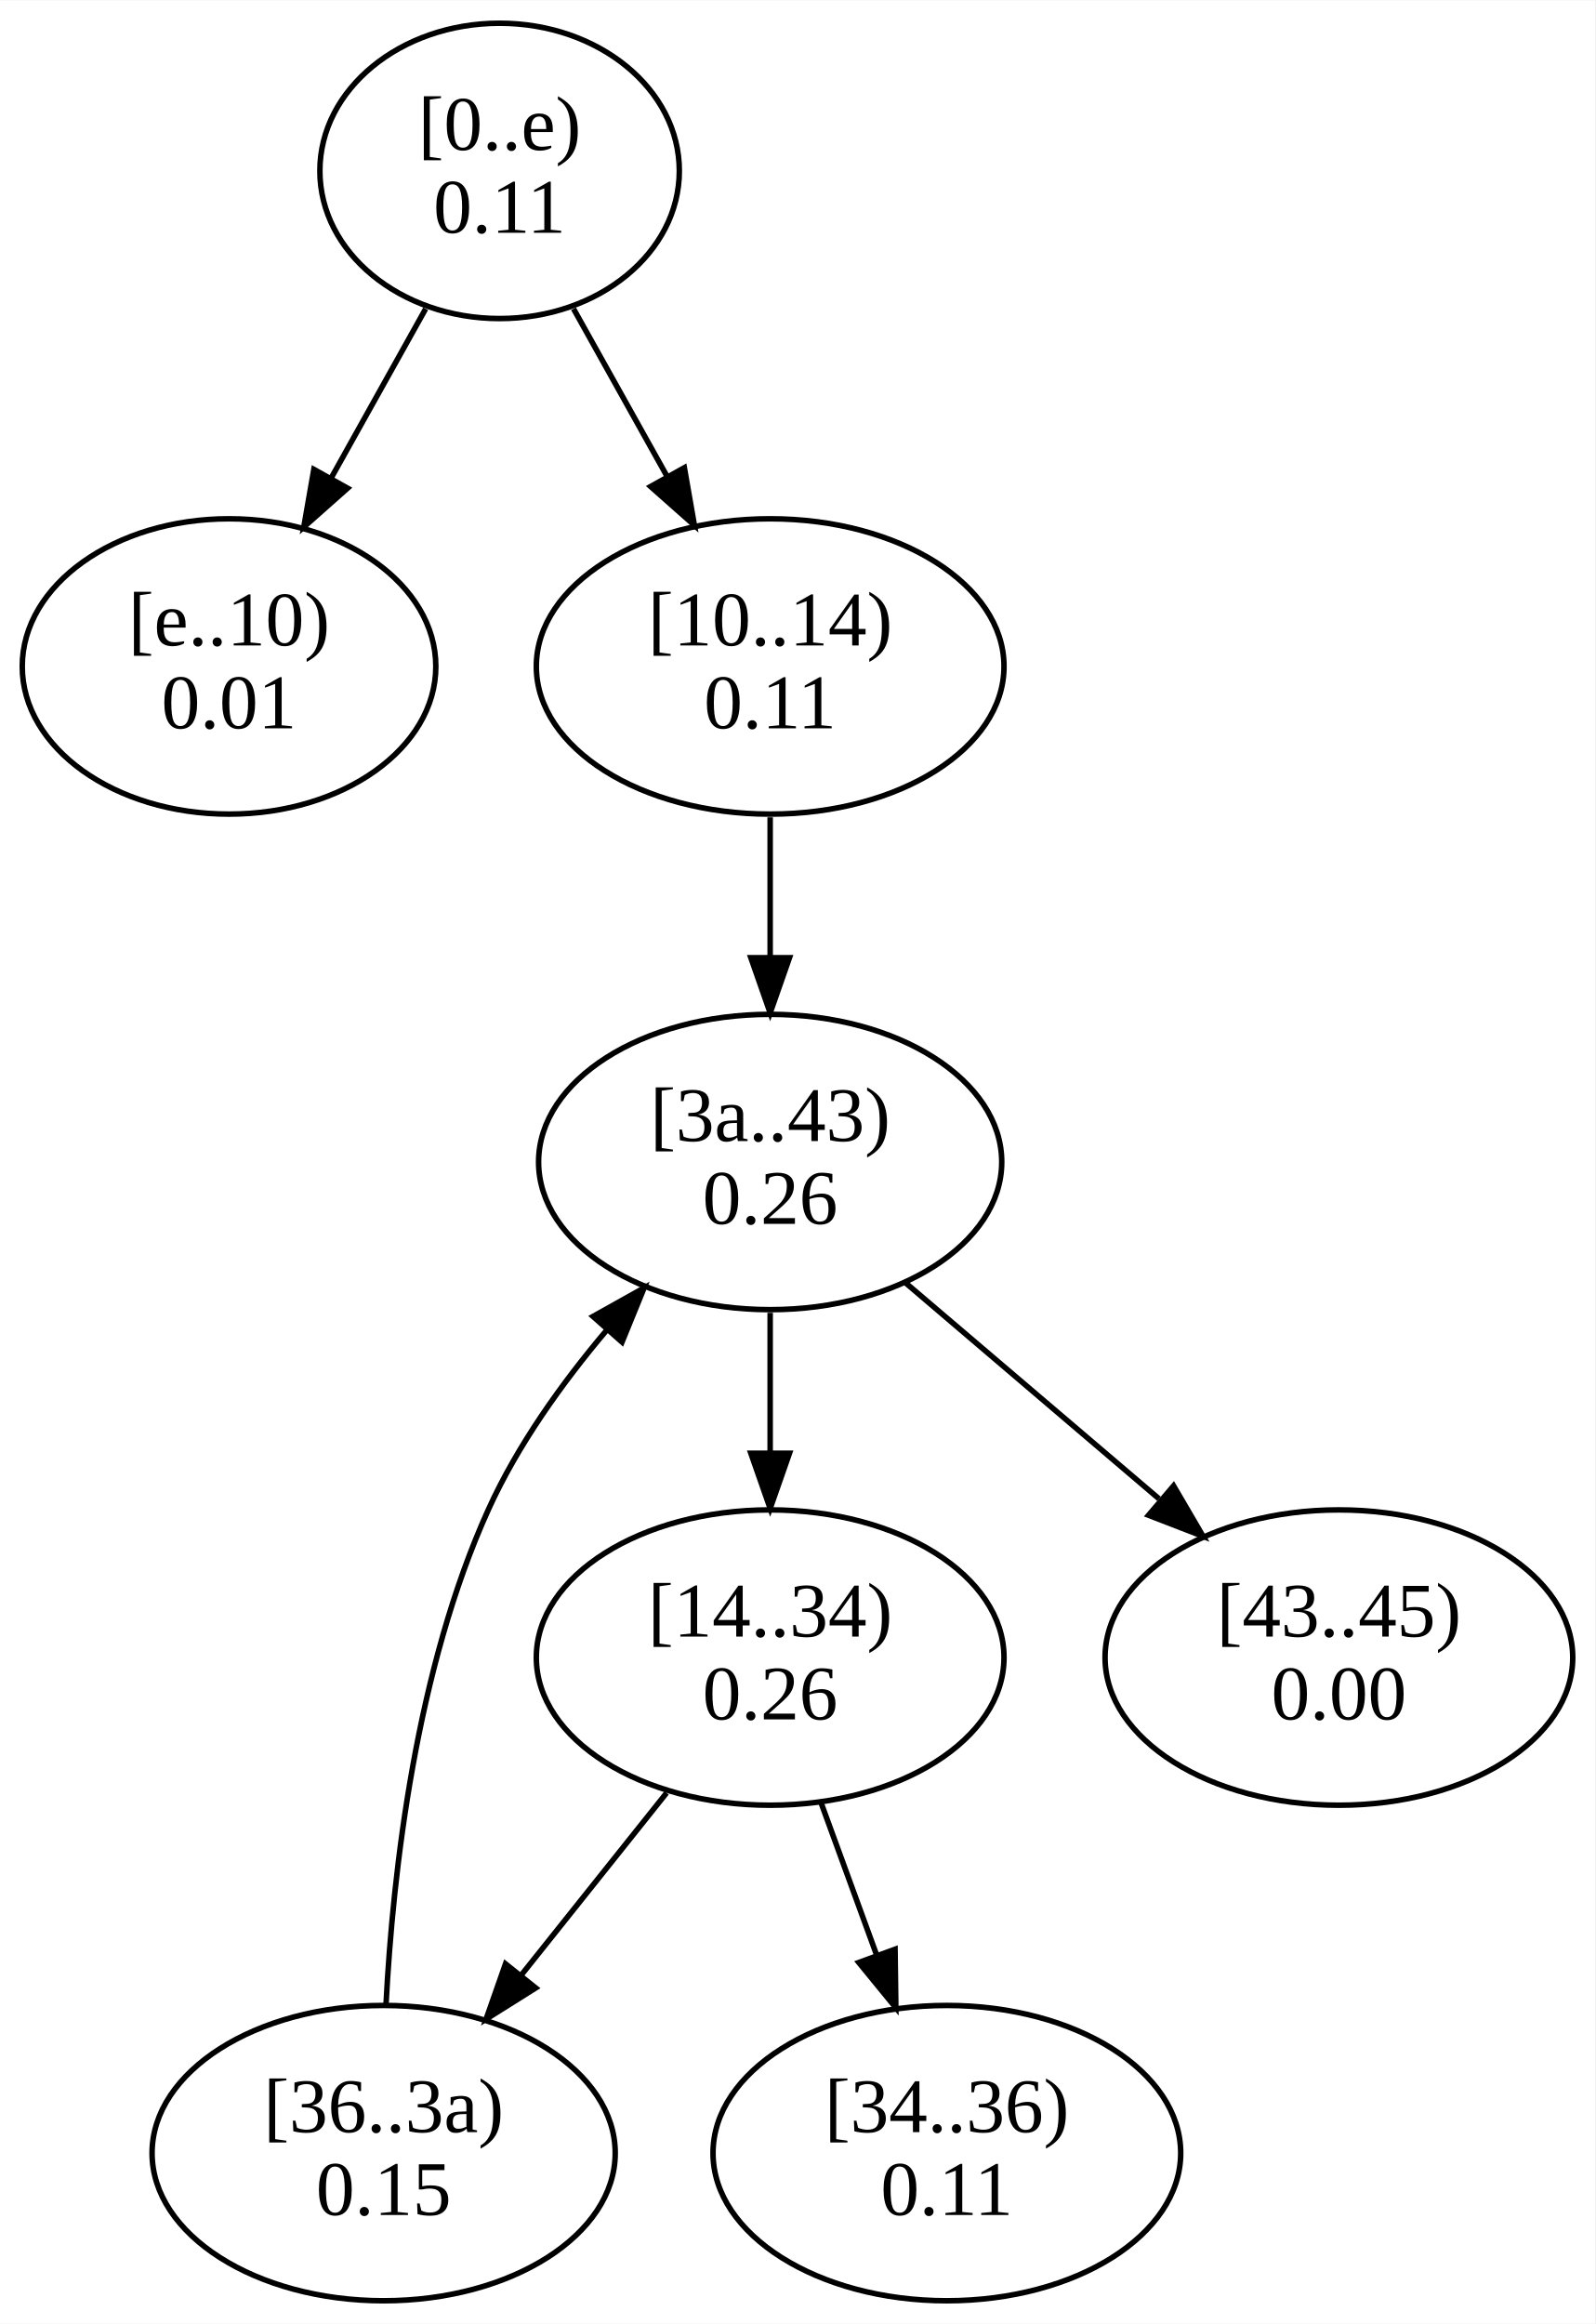
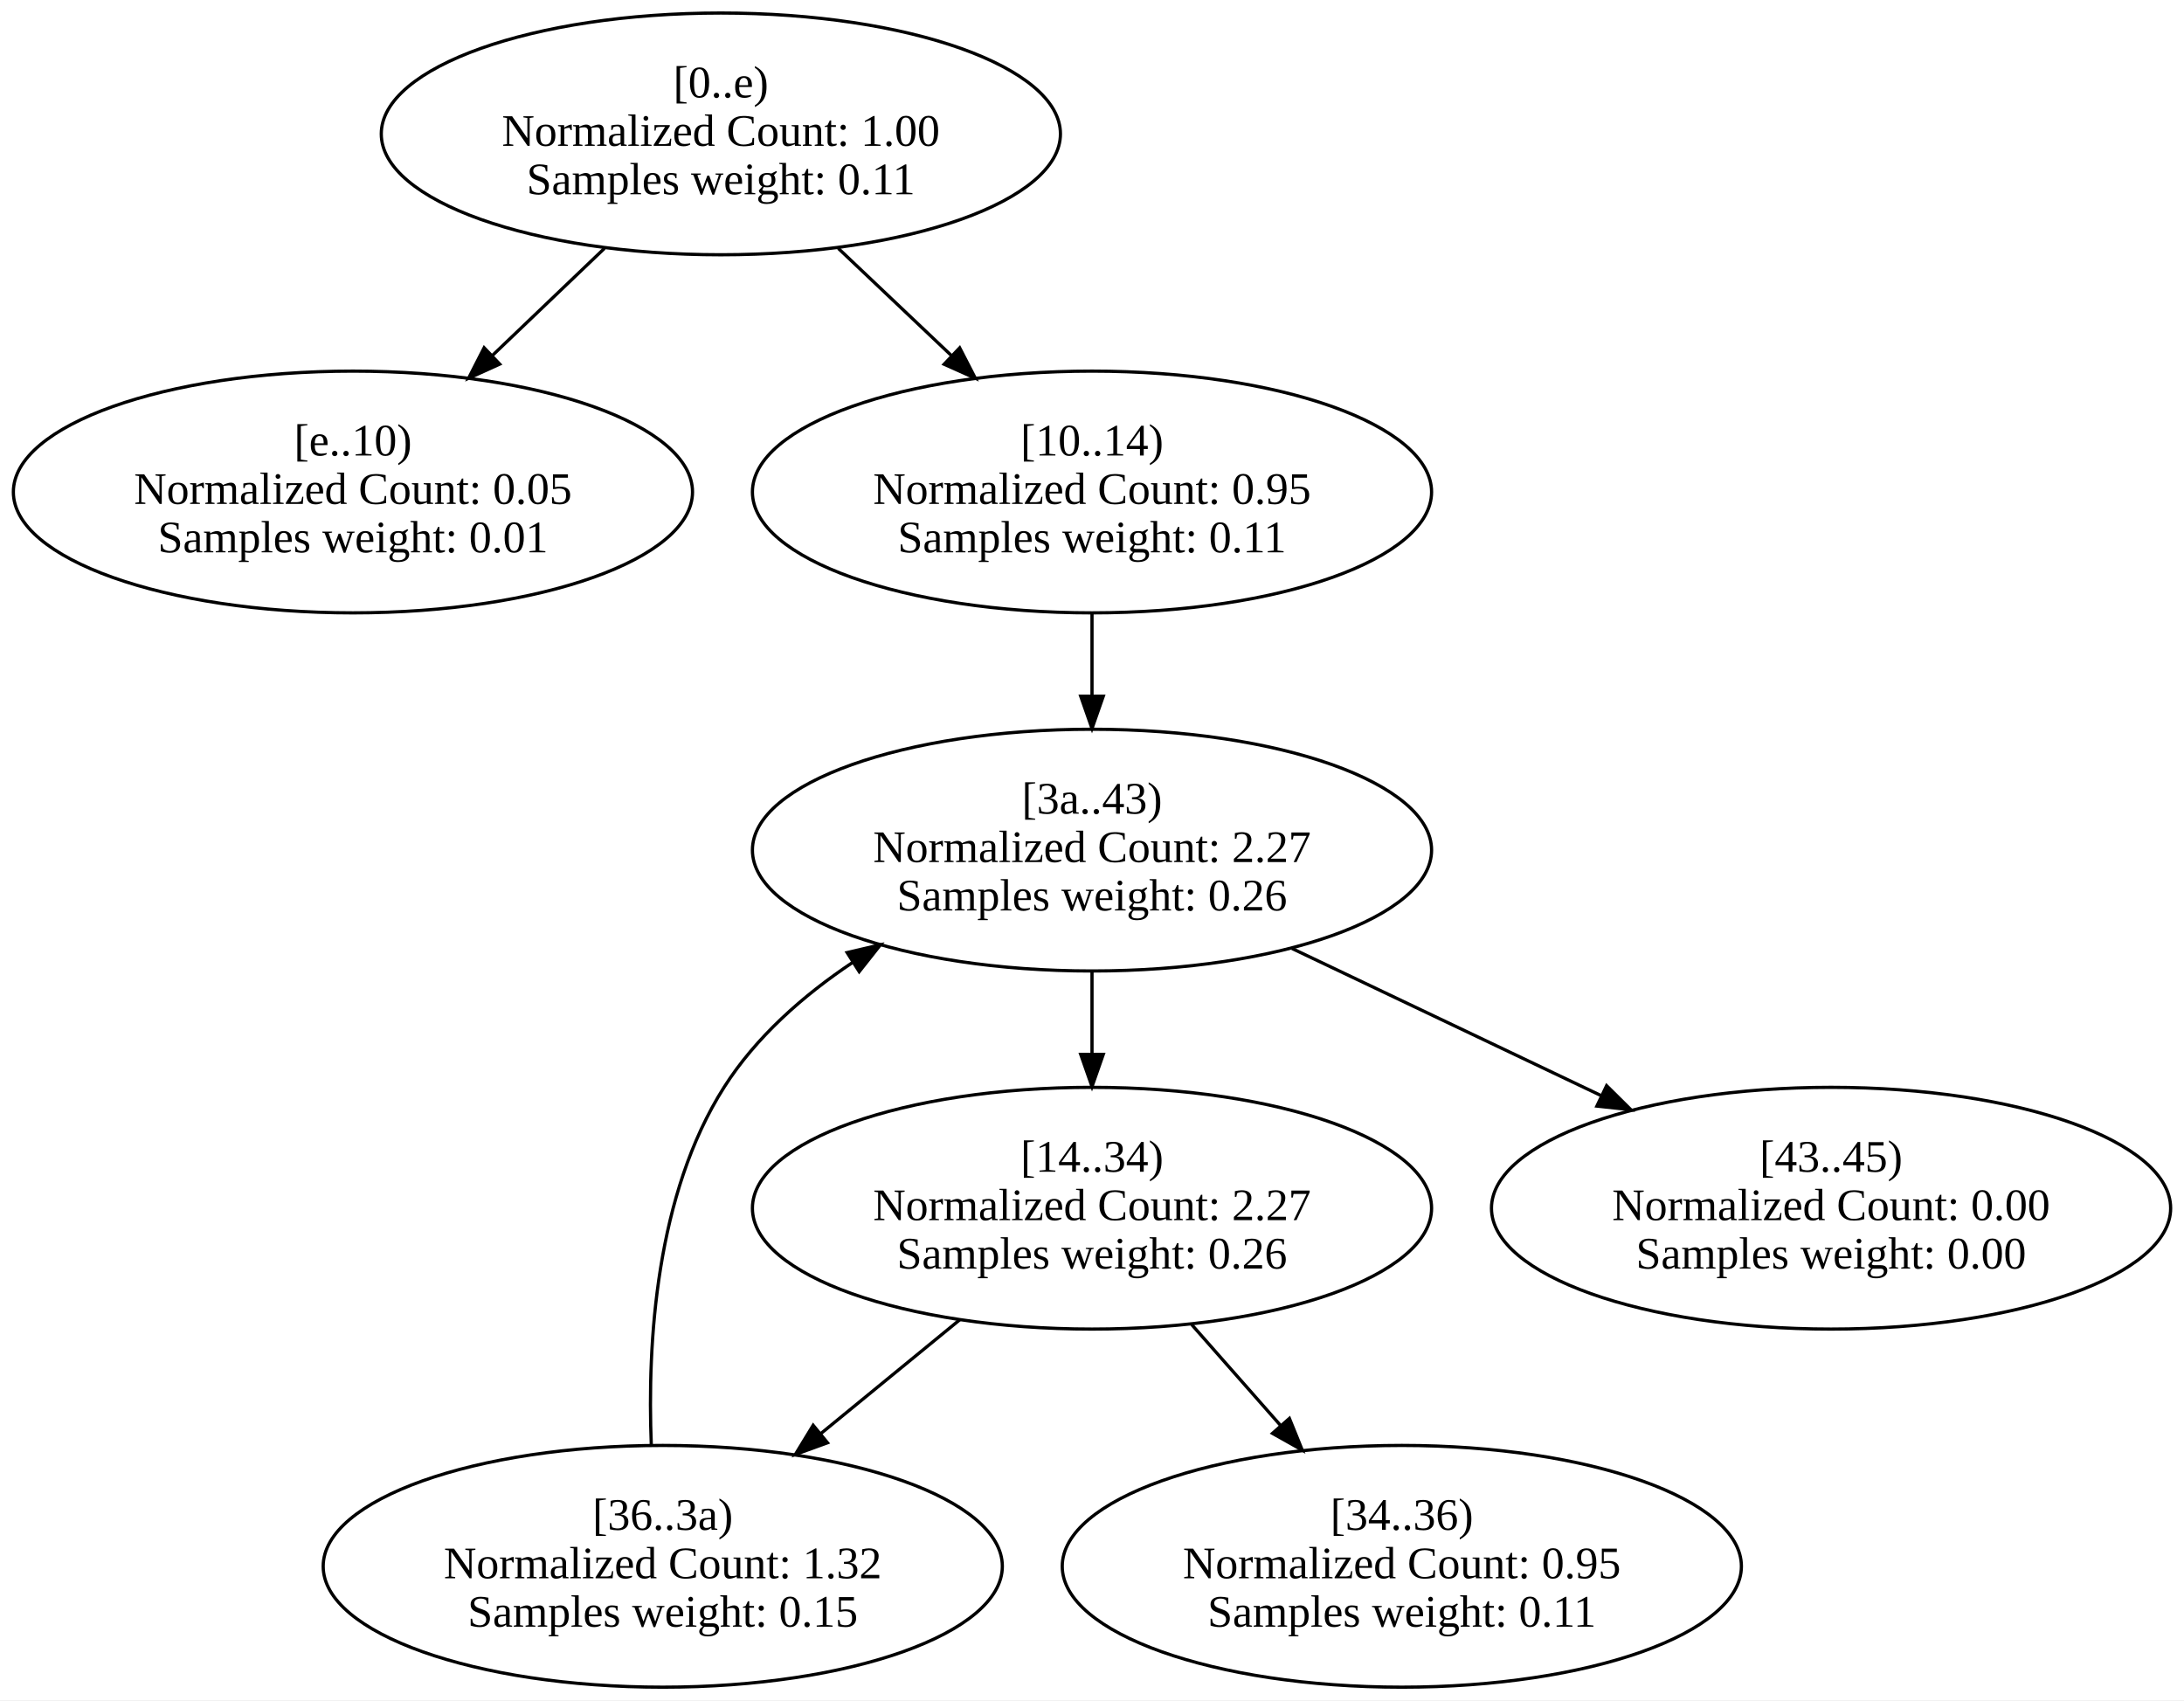
- <svg xmlns="http://www.w3.org/2000/svg" width="289pt" height="421pt" viewBox="0.00 0.00 288.90 420.70">
-   <g id="graph0" class="graph" transform="scale(1 1) rotate(0) translate(4 416.7)">
-     <polygon fill="white" stroke="transparent" points="-4,4 -4,-416.7 284.9,-416.7 284.9,4 -4,4" />
+ <svg xmlns="http://www.w3.org/2000/svg" width="677pt" height="527pt" viewBox="0.00 0.00 676.72 526.77">
+   <g id="graph0" class="graph" transform="scale(1 1) rotate(0) translate(4 522.77)">
+     <polygon fill="white" stroke="transparent" points="-4,4 -4,-522.77 672.72,-522.77 672.72,4 -4,4" />
    <g id="node1" class="node">
-       <ellipse fill="none" stroke="black" cx="86.48" cy="-385.83" rx="32.55" ry="26.74" />
-       <text text-anchor="middle" x="86.48" y="-389.63" font-family="Times New Roman,serif" font-size="14.00">[0..e)</text>
-       <text text-anchor="middle" x="86.48" y="-374.63" font-family="Times New Roman,serif" font-size="14.00">0.11</text>
+       <ellipse fill="none" stroke="black" cx="219.36" cy="-481.29" rx="105.22" ry="37.45" />
+       <text text-anchor="middle" x="219.36" y="-492.59" font-family="Times New Roman,serif" font-size="14.00">[0..e)</text>
+       <text text-anchor="middle" x="219.36" y="-477.59" font-family="Times New Roman,serif" font-size="14.00">Normalized Count: 1.00</text>
+       <text text-anchor="middle" x="219.36" y="-462.59" font-family="Times New Roman,serif" font-size="14.00">Samples weight: 0.11</text>
    </g>
    <g id="node2" class="node">
-       <ellipse fill="none" stroke="black" cx="37.48" cy="-296.09" rx="37.45" ry="26.74" />
-       <text text-anchor="middle" x="37.48" y="-299.89" font-family="Times New Roman,serif" font-size="14.00">[e..10)</text>
-       <text text-anchor="middle" x="37.48" y="-284.89" font-family="Times New Roman,serif" font-size="14.00">0.01</text>
+       <ellipse fill="none" stroke="black" cx="105.36" cy="-370.34" rx="105.22" ry="37.45" />
+       <text text-anchor="middle" x="105.36" y="-381.64" font-family="Times New Roman,serif" font-size="14.00">[e..10)</text>
+       <text text-anchor="middle" x="105.36" y="-366.64" font-family="Times New Roman,serif" font-size="14.00">Normalized Count: 0.05</text>
+       <text text-anchor="middle" x="105.36" y="-351.64" font-family="Times New Roman,serif" font-size="14.00">Samples weight: 0.01</text>
    </g>
    <g id="edge2" class="edge">
-       <path fill="none" stroke="black" d="M73.09,-360.86C67.84,-351.45 61.72,-340.51 56.06,-330.36" />
-       <polygon fill="black" stroke="black" points="58.95,-328.37 51.02,-321.34 52.84,-331.78 58.95,-328.37" />
+       <path fill="none" stroke="black" d="M183.29,-445.82C172.27,-435.28 160.03,-423.59 148.58,-412.65" />
+       <polygon fill="black" stroke="black" points="150.84,-409.96 141.19,-405.59 146.01,-415.03 150.84,-409.96" />
    </g>
    <g id="node3" class="node">
-       <ellipse fill="none" stroke="black" cx="135.48" cy="-296.09" rx="42.35" ry="26.74" />
-       <text text-anchor="middle" x="135.48" y="-299.89" font-family="Times New Roman,serif" font-size="14.00">[10..14)</text>
-       <text text-anchor="middle" x="135.48" y="-284.89" font-family="Times New Roman,serif" font-size="14.00">0.11</text>
+       <ellipse fill="none" stroke="black" cx="334.36" cy="-370.34" rx="105.22" ry="37.45" />
+       <text text-anchor="middle" x="334.36" y="-381.64" font-family="Times New Roman,serif" font-size="14.00">[10..14)</text>
+       <text text-anchor="middle" x="334.36" y="-366.64" font-family="Times New Roman,serif" font-size="14.00">Normalized Count: 0.95</text>
+       <text text-anchor="middle" x="334.36" y="-351.64" font-family="Times New Roman,serif" font-size="14.00">Samples weight: 0.11</text>
    </g>
    <g id="edge1" class="edge">
-       <path fill="none" stroke="black" d="M99.87,-360.86C105.07,-351.53 111.13,-340.69 116.75,-330.62" />
-       <polygon fill="black" stroke="black" points="119.94,-332.08 121.76,-321.65 113.83,-328.67 119.94,-332.08" />
+       <path fill="none" stroke="black" d="M255.75,-445.82C266.87,-435.28 279.21,-423.59 290.76,-412.65" />
+       <polygon fill="black" stroke="black" points="293.36,-415 298.21,-405.59 288.54,-409.92 293.36,-415" />
    </g>
    <g id="node7" class="node">
-       <ellipse fill="none" stroke="black" cx="135.48" cy="-206.35" rx="41.94" ry="26.74" />
-       <text text-anchor="middle" x="135.48" y="-210.15" font-family="Times New Roman,serif" font-size="14.00">[3a..43)</text>
-       <text text-anchor="middle" x="135.48" y="-195.15" font-family="Times New Roman,serif" font-size="14.00">0.26</text>
+       <ellipse fill="none" stroke="black" cx="334.36" cy="-259.38" rx="105.22" ry="37.45" />
+       <text text-anchor="middle" x="334.36" y="-270.68" font-family="Times New Roman,serif" font-size="14.00">[3a..43)</text>
+       <text text-anchor="middle" x="334.36" y="-255.68" font-family="Times New Roman,serif" font-size="14.00">Normalized Count: 2.27</text>
+       <text text-anchor="middle" x="334.36" y="-240.68" font-family="Times New Roman,serif" font-size="14.00">Samples weight: 0.26</text>
    </g>
    <g id="edge3" class="edge">
-       <path fill="none" stroke="black" d="M135.48,-268.77C135.48,-260.8 135.48,-251.91 135.48,-243.42" />
-       <polygon fill="black" stroke="black" points="138.98,-243.35 135.48,-233.35 131.98,-243.35 138.98,-243.35" />
+       <path fill="none" stroke="black" d="M334.36,-332.75C334.36,-324.58 334.36,-315.8 334.36,-307.27" />
+       <polygon fill="black" stroke="black" points="337.86,-307.06 334.36,-297.06 330.86,-307.06 337.86,-307.06" />
    </g>
    <g id="node4" class="node">
-       <ellipse fill="none" stroke="black" cx="135.48" cy="-116.61" rx="42.35" ry="26.74" />
-       <text text-anchor="middle" x="135.48" y="-120.41" font-family="Times New Roman,serif" font-size="14.00">[14..34)</text>
-       <text text-anchor="middle" x="135.48" y="-105.41" font-family="Times New Roman,serif" font-size="14.00">0.26</text>
+       <ellipse fill="none" stroke="black" cx="334.36" cy="-148.43" rx="105.22" ry="37.45" />
+       <text text-anchor="middle" x="334.36" y="-159.73" font-family="Times New Roman,serif" font-size="14.00">[14..34)</text>
+       <text text-anchor="middle" x="334.36" y="-144.73" font-family="Times New Roman,serif" font-size="14.00">Normalized Count: 2.27</text>
+       <text text-anchor="middle" x="334.36" y="-129.73" font-family="Times New Roman,serif" font-size="14.00">Samples weight: 0.26</text>
    </g>
    <g id="node5" class="node">
-       <ellipse fill="none" stroke="black" cx="167.48" cy="-26.87" rx="42.35" ry="26.74" />
-       <text text-anchor="middle" x="167.48" y="-30.67" font-family="Times New Roman,serif" font-size="14.00">[34..36)</text>
-       <text text-anchor="middle" x="167.48" y="-15.67" font-family="Times New Roman,serif" font-size="14.00">0.11</text>
+       <ellipse fill="none" stroke="black" cx="430.36" cy="-37.48" rx="105.22" ry="37.45" />
+       <text text-anchor="middle" x="430.36" y="-48.78" font-family="Times New Roman,serif" font-size="14.00">[34..36)</text>
+       <text text-anchor="middle" x="430.36" y="-33.78" font-family="Times New Roman,serif" font-size="14.00">Normalized Count: 0.95</text>
+       <text text-anchor="middle" x="430.36" y="-18.78" font-family="Times New Roman,serif" font-size="14.00">Samples weight: 0.11</text>
    </g>
    <g id="edge5" class="edge">
-       <path fill="none" stroke="black" d="M144.73,-90.23C147.85,-81.68 151.39,-71.99 154.73,-62.83" />
-       <polygon fill="black" stroke="black" points="158.1,-63.79 158.24,-53.19 151.53,-61.39 158.1,-63.79" />
+       <path fill="none" stroke="black" d="M365.26,-112.36C374,-102.44 383.6,-91.54 392.69,-81.23" />
+       <polygon fill="black" stroke="black" points="395.53,-83.3 399.51,-73.48 390.28,-78.67 395.53,-83.3" />
    </g>
    <g id="node6" class="node">
-       <ellipse fill="none" stroke="black" cx="65.48" cy="-26.87" rx="41.94" ry="26.74" />
-       <text text-anchor="middle" x="65.48" y="-30.67" font-family="Times New Roman,serif" font-size="14.00">[36..3a)</text>
-       <text text-anchor="middle" x="65.48" y="-15.67" font-family="Times New Roman,serif" font-size="14.00">0.15</text>
+       <ellipse fill="none" stroke="black" cx="201.36" cy="-37.48" rx="105.22" ry="37.45" />
+       <text text-anchor="middle" x="201.36" y="-48.78" font-family="Times New Roman,serif" font-size="14.00">[36..3a)</text>
+       <text text-anchor="middle" x="201.36" y="-33.78" font-family="Times New Roman,serif" font-size="14.00">Normalized Count: 1.32</text>
+       <text text-anchor="middle" x="201.36" y="-18.78" font-family="Times New Roman,serif" font-size="14.00">Samples weight: 0.15</text>
    </g>
    <g id="edge4" class="edge">
-       <path fill="none" stroke="black" d="M116.72,-92.1C108.65,-81.98 99.1,-70.02 90.45,-59.17" />
-       <polygon fill="black" stroke="black" points="93.02,-56.78 84.04,-51.14 87.55,-61.14 93.02,-56.78" />
+       <path fill="none" stroke="black" d="M293.37,-113.85C279.72,-102.67 264.37,-90.1 250.19,-78.48" />
+       <polygon fill="black" stroke="black" points="252.4,-75.76 242.44,-72.13 247.96,-81.18 252.4,-75.76" />
    </g>
    <g id="edge6" class="edge">
-       <path fill="none" stroke="black" d="M65.91,-53.78C67.17,-77.98 71.36,-114.59 84.48,-143.48 89.74,-155.07 97.74,-166.27 105.86,-175.88" />
-       <polygon fill="black" stroke="black" points="103.4,-178.38 112.65,-183.55 108.65,-173.74 103.4,-178.38" />
+       <path fill="none" stroke="black" d="M197.81,-75C196.54,-106.73 199.24,-152.7 220.36,-185.91 230.23,-201.44 244.76,-214.26 260.17,-224.57" />
+       <polygon fill="black" stroke="black" points="258.48,-227.64 268.8,-230.04 262.23,-221.73 258.48,-227.64" />
    </g>
    <g id="edge7" class="edge">
-       <path fill="none" stroke="black" d="M135.48,-179.03C135.48,-171.06 135.48,-162.17 135.48,-153.68" />
-       <polygon fill="black" stroke="black" points="138.98,-153.61 135.48,-143.61 131.98,-153.61 138.98,-153.61" />
+       <path fill="none" stroke="black" d="M334.36,-221.8C334.36,-213.63 334.36,-204.85 334.36,-196.32" />
+       <polygon fill="black" stroke="black" points="337.86,-196.1 334.36,-186.1 330.86,-196.1 337.86,-196.1" />
    </g>
    <g id="node8" class="node">
-       <ellipse fill="none" stroke="black" cx="238.48" cy="-116.61" rx="42.35" ry="26.74" />
-       <text text-anchor="middle" x="238.48" y="-120.41" font-family="Times New Roman,serif" font-size="14.00">[43..45)</text>
-       <text text-anchor="middle" x="238.48" y="-105.41" font-family="Times New Roman,serif" font-size="14.00">0.00</text>
+       <ellipse fill="none" stroke="black" cx="563.36" cy="-148.43" rx="105.22" ry="37.45" />
+       <text text-anchor="middle" x="563.36" y="-159.73" font-family="Times New Roman,serif" font-size="14.00">[43..45)</text>
+       <text text-anchor="middle" x="563.36" y="-144.73" font-family="Times New Roman,serif" font-size="14.00">Normalized Count: 0.00</text>
+       <text text-anchor="middle" x="563.36" y="-129.73" font-family="Times New Roman,serif" font-size="14.00">Samples weight: 0.00</text>
    </g>
    <g id="edge8" class="edge">
-       <path fill="none" stroke="black" d="M159.89,-184.56C173.64,-172.84 191,-158.06 205.9,-145.36" />
-       <polygon fill="black" stroke="black" points="208.54,-147.71 213.89,-138.56 204,-142.38 208.54,-147.71" />
+       <path fill="none" stroke="black" d="M396.33,-228.9C425.86,-214.85 461.34,-197.97 491.99,-183.38" />
+       <polygon fill="black" stroke="black" points="493.81,-186.39 501.34,-178.94 490.8,-180.07 493.81,-186.39" />
    </g>
  </g>
</svg>
